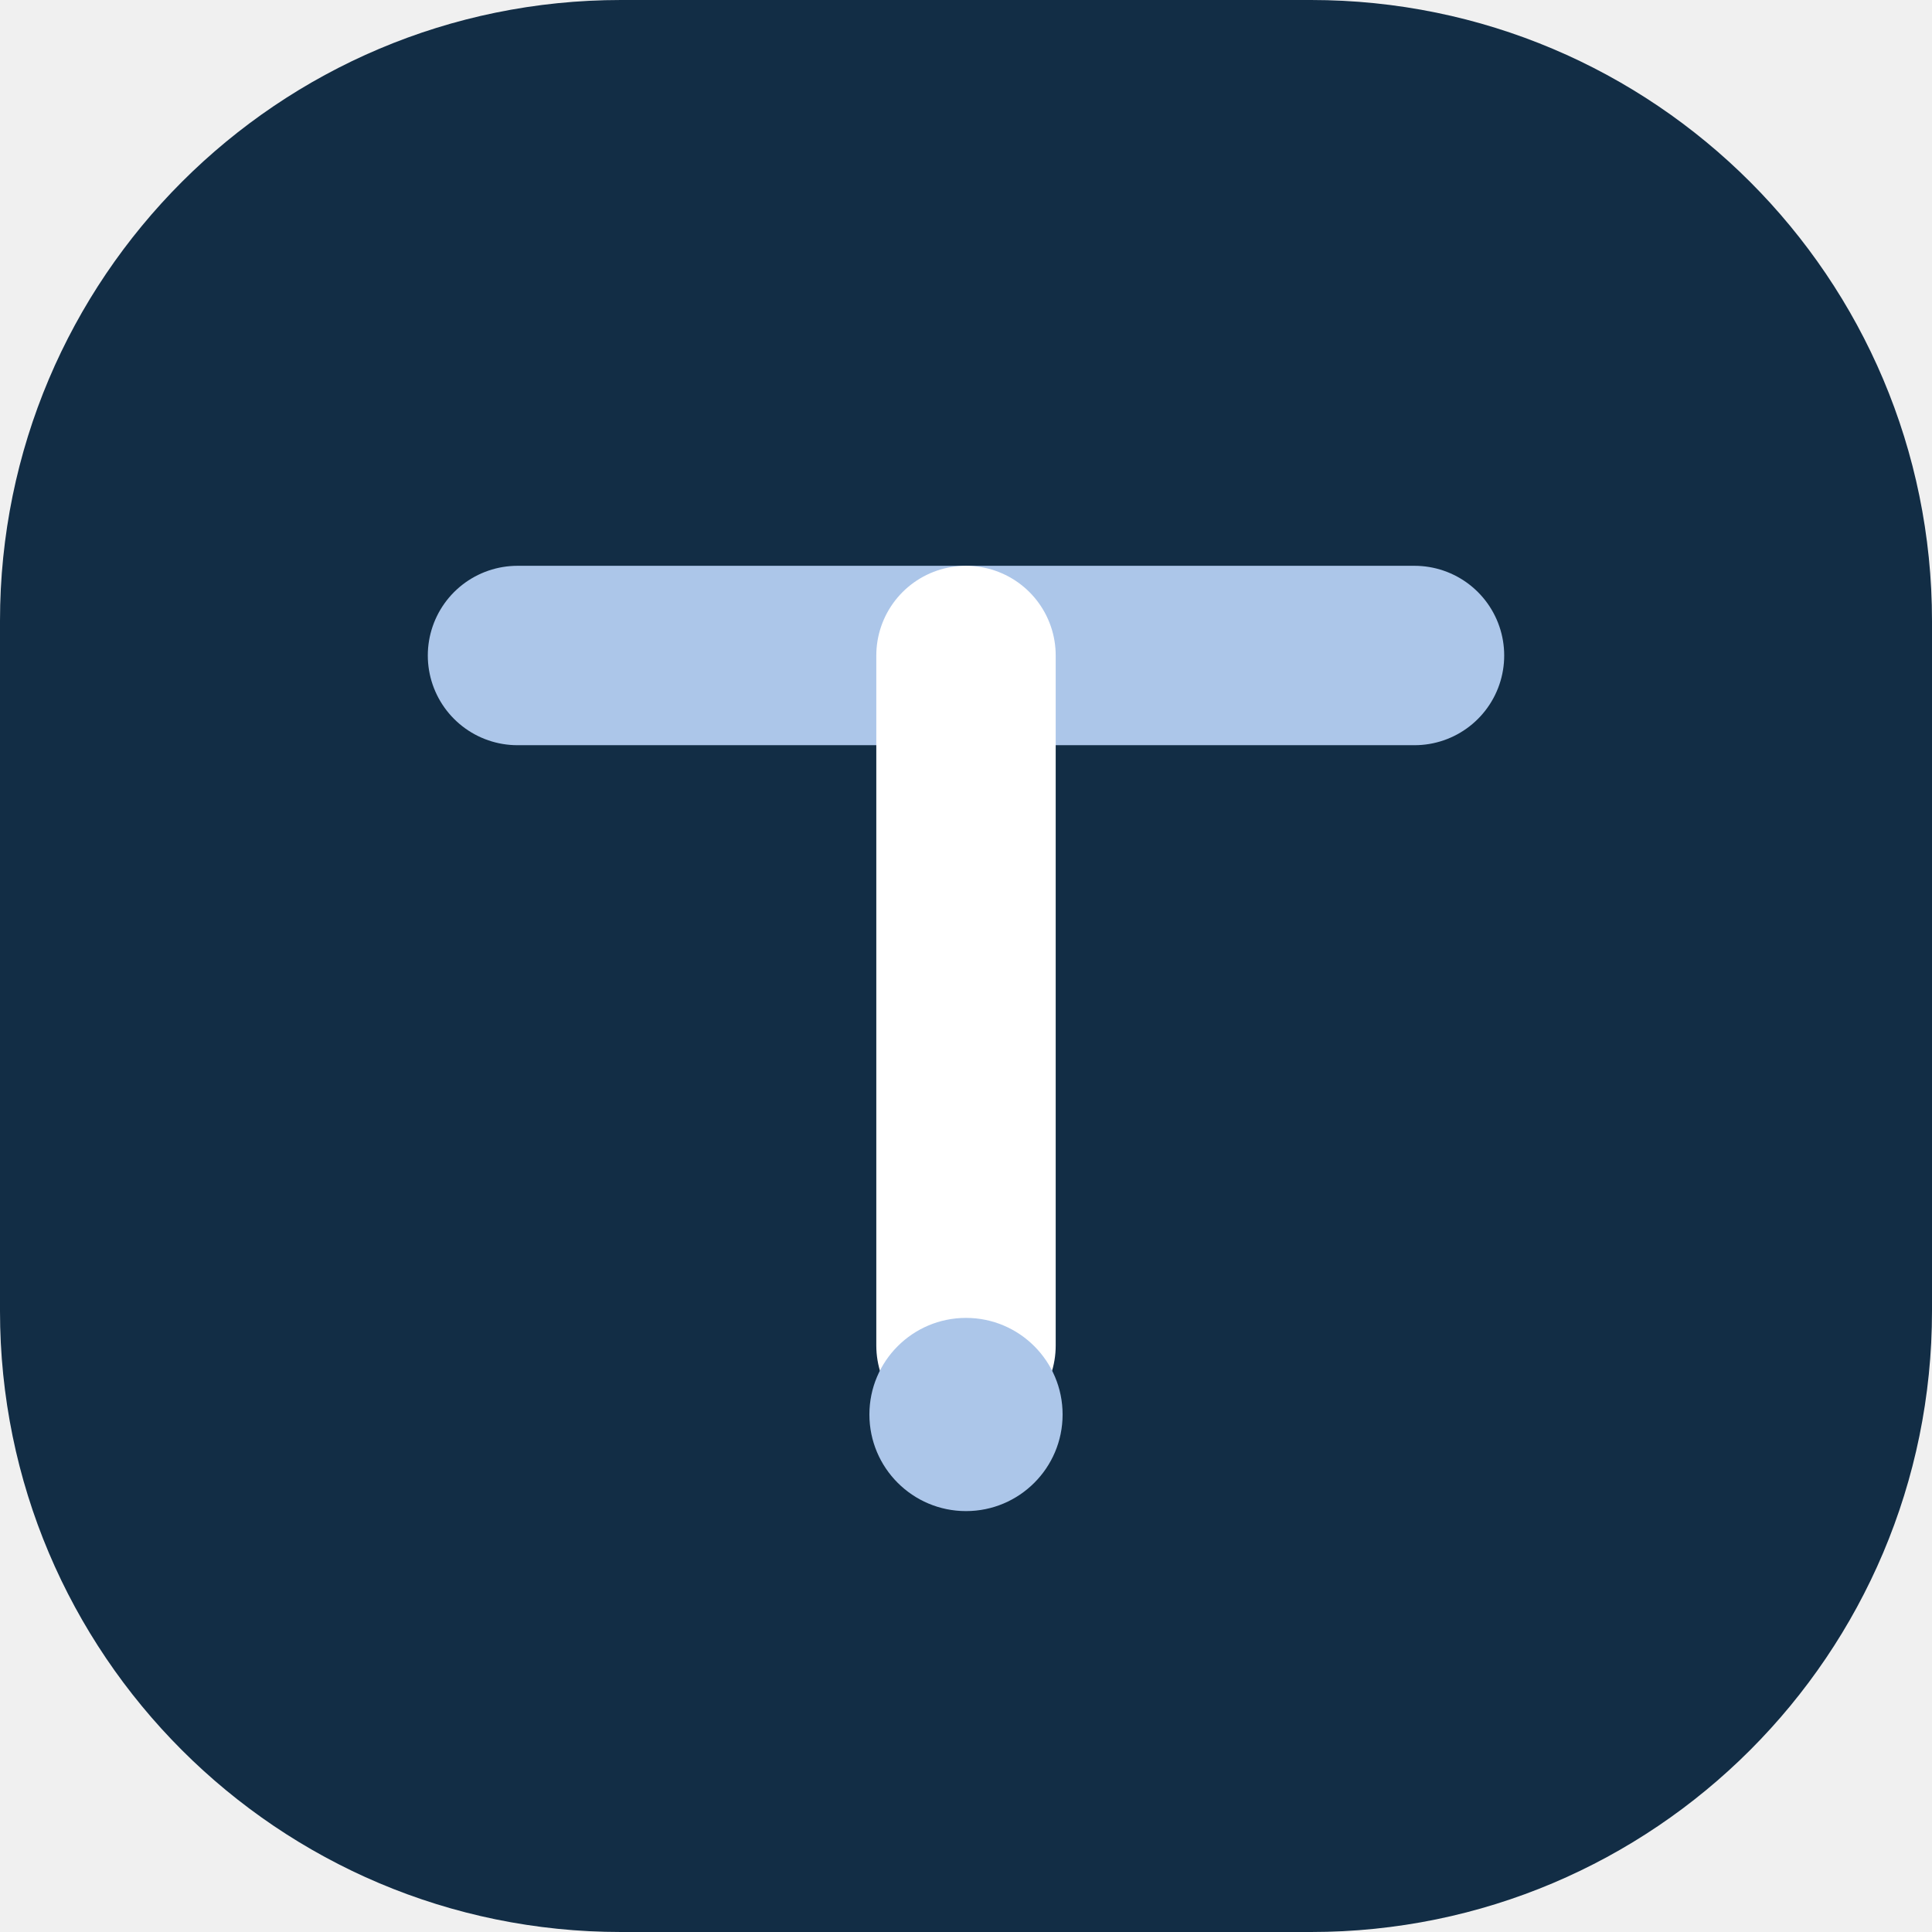
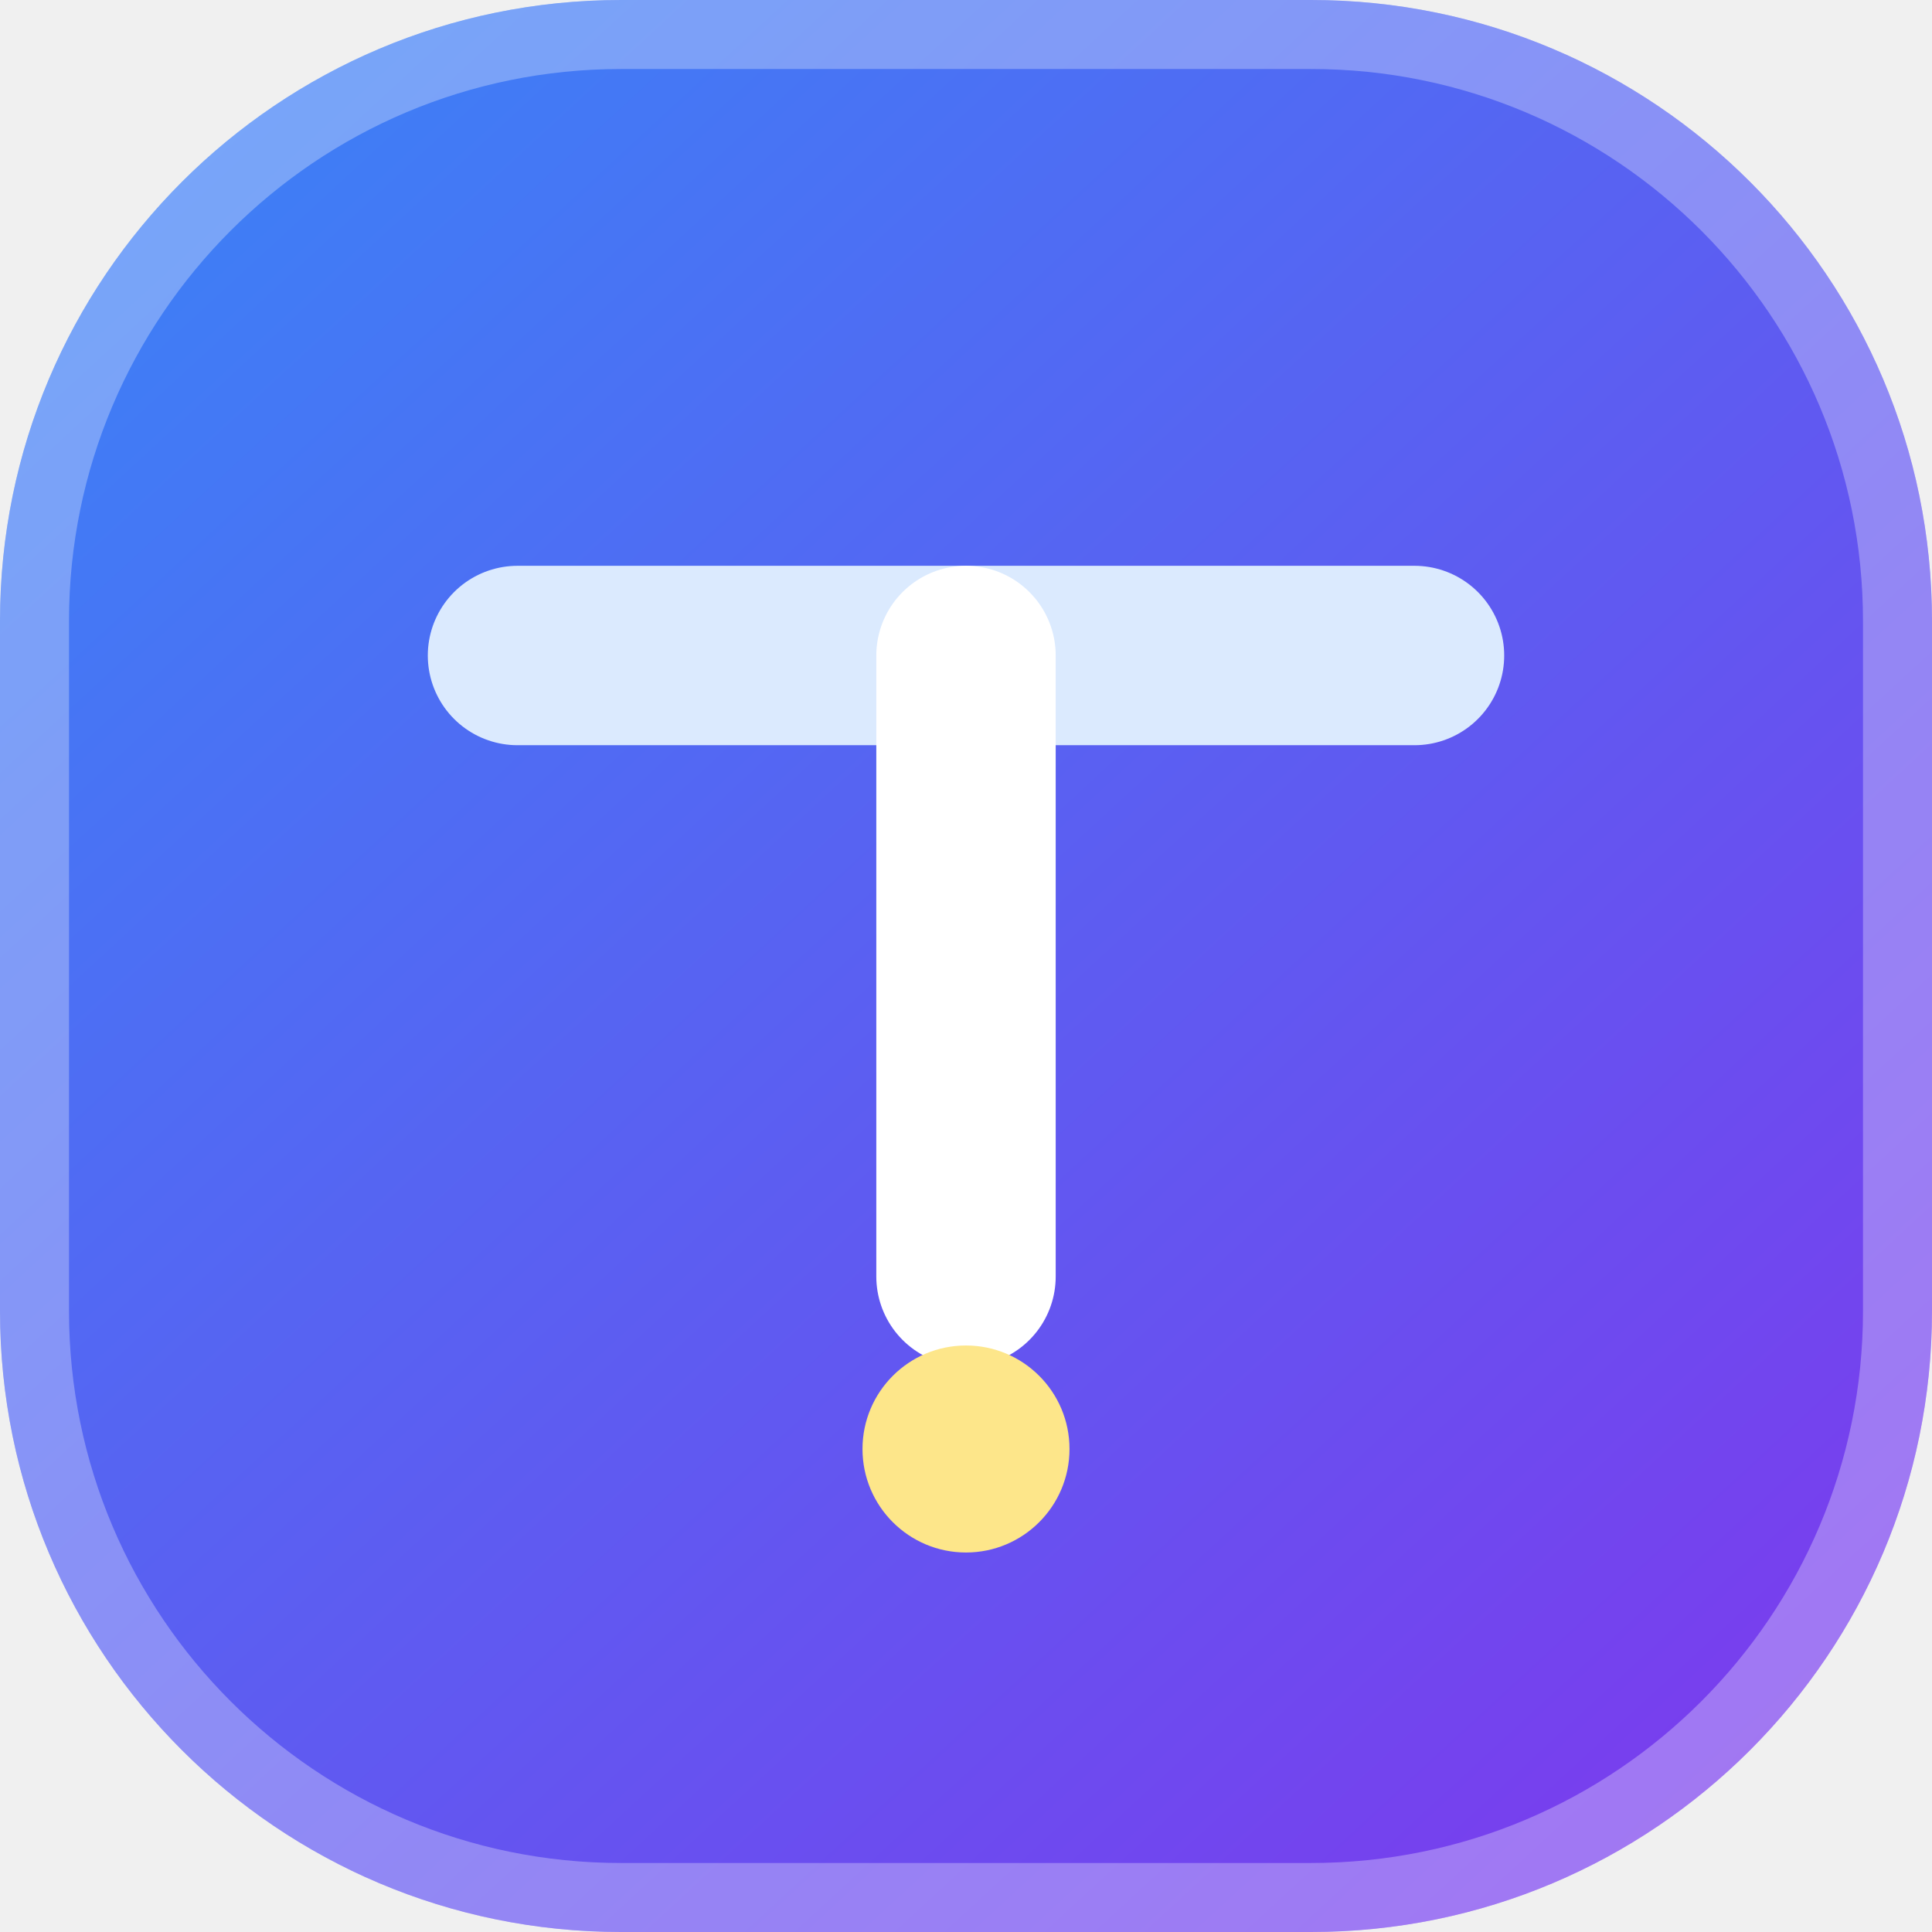
<svg xmlns="http://www.w3.org/2000/svg" width="64" height="64" viewBox="0 0 28 28" fill="none">
-   <rect width="28" height="28" rx="9" fill="#122d45" />
-   <path d="M7.5 9.5h13" stroke="#acc6e9" stroke-width="2.6" stroke-linecap="round" />
-   <path d="M14 9.5v10" stroke="#fff" stroke-width="2.6" stroke-linecap="round" />
-   <circle cx="14" cy="20.5" r="1.4" fill="#acc6e9" />
+   <defs>
+     <linearGradient id="g" x1="2" y1="1" x2="26" y2="27" gradientUnits="userSpaceOnUse">
+       <stop stop-color="#3b82f6" />
+       <stop offset="1" stop-color="#7c3aed" />
+     </linearGradient>
+   </defs>
+   <rect width="28" height="28" rx="9" fill="url(#g)" />
+   <rect x="0.5" y="0.5" width="27" height="27" rx="8.5" stroke="rgba(255,255,255,0.3)" />
+   <path d="M7.5 9.5h13" stroke="#dbeafe" stroke-width="2.6" stroke-linecap="round" />
+   <path d="M14 9.5v9" stroke="#fff" stroke-width="2.6" stroke-linecap="round" />
+   <circle cx="14" cy="21" r="1.5" fill="#fde68a" />
</svg>
